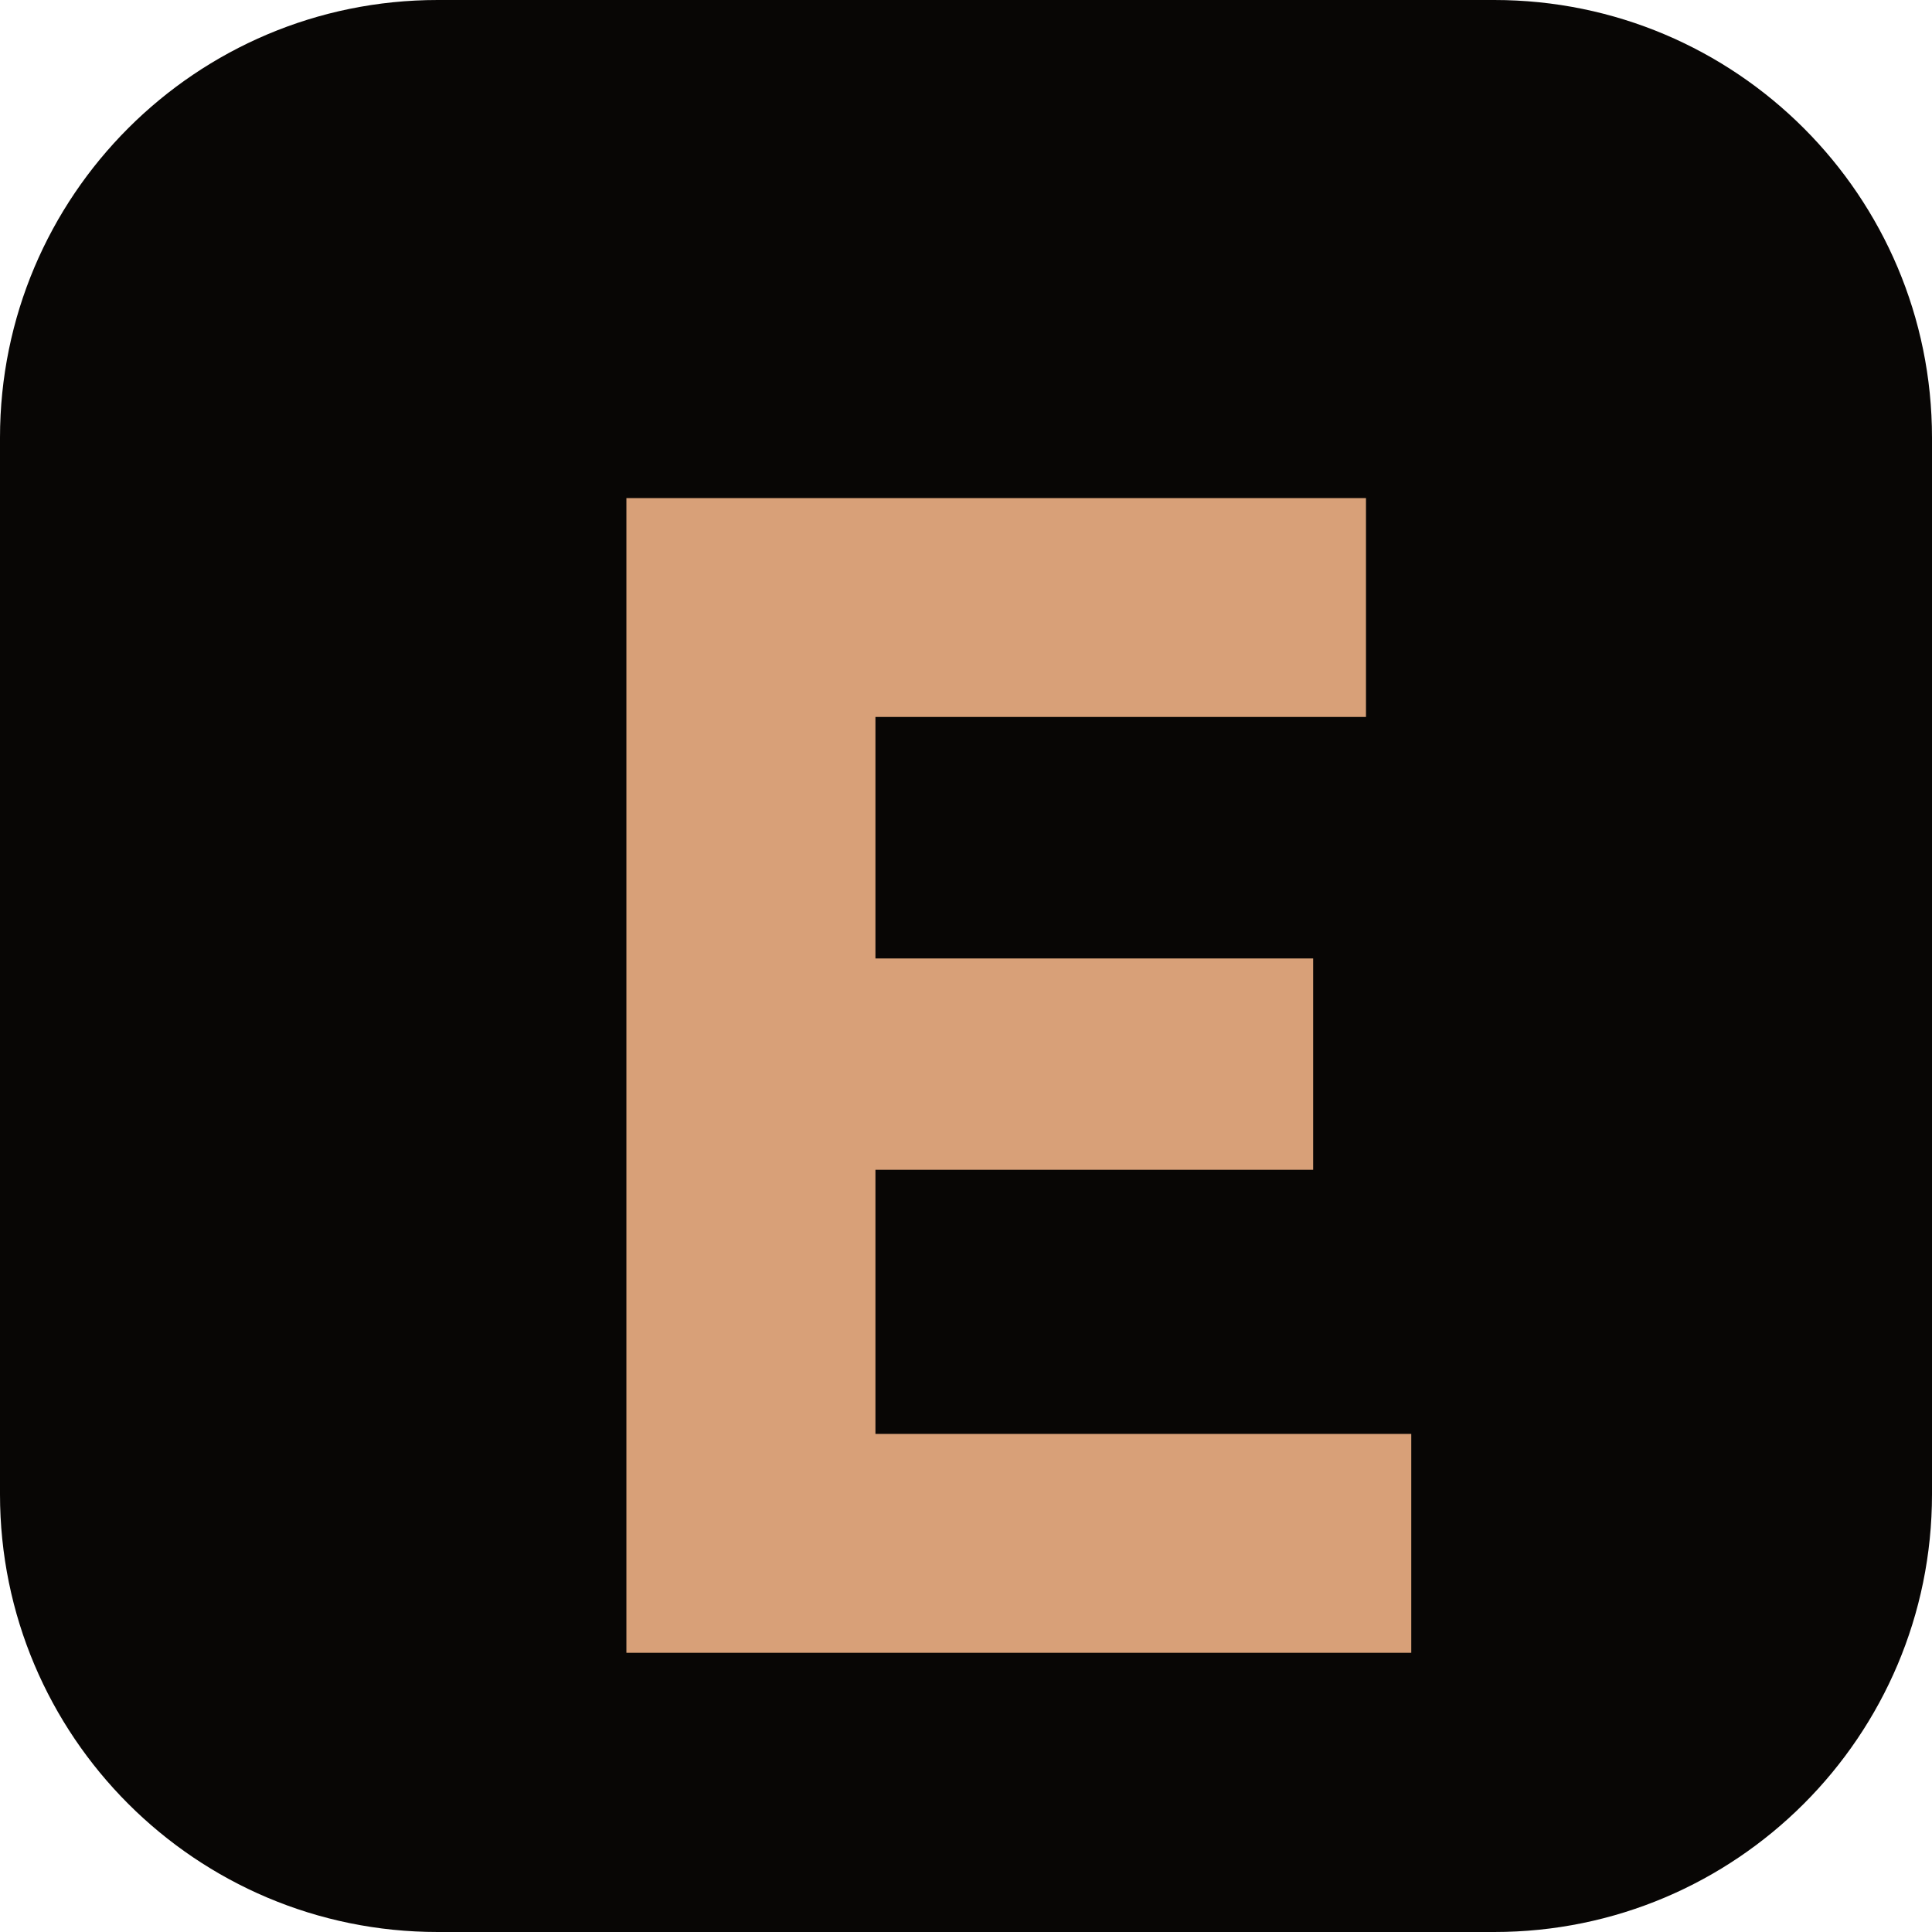
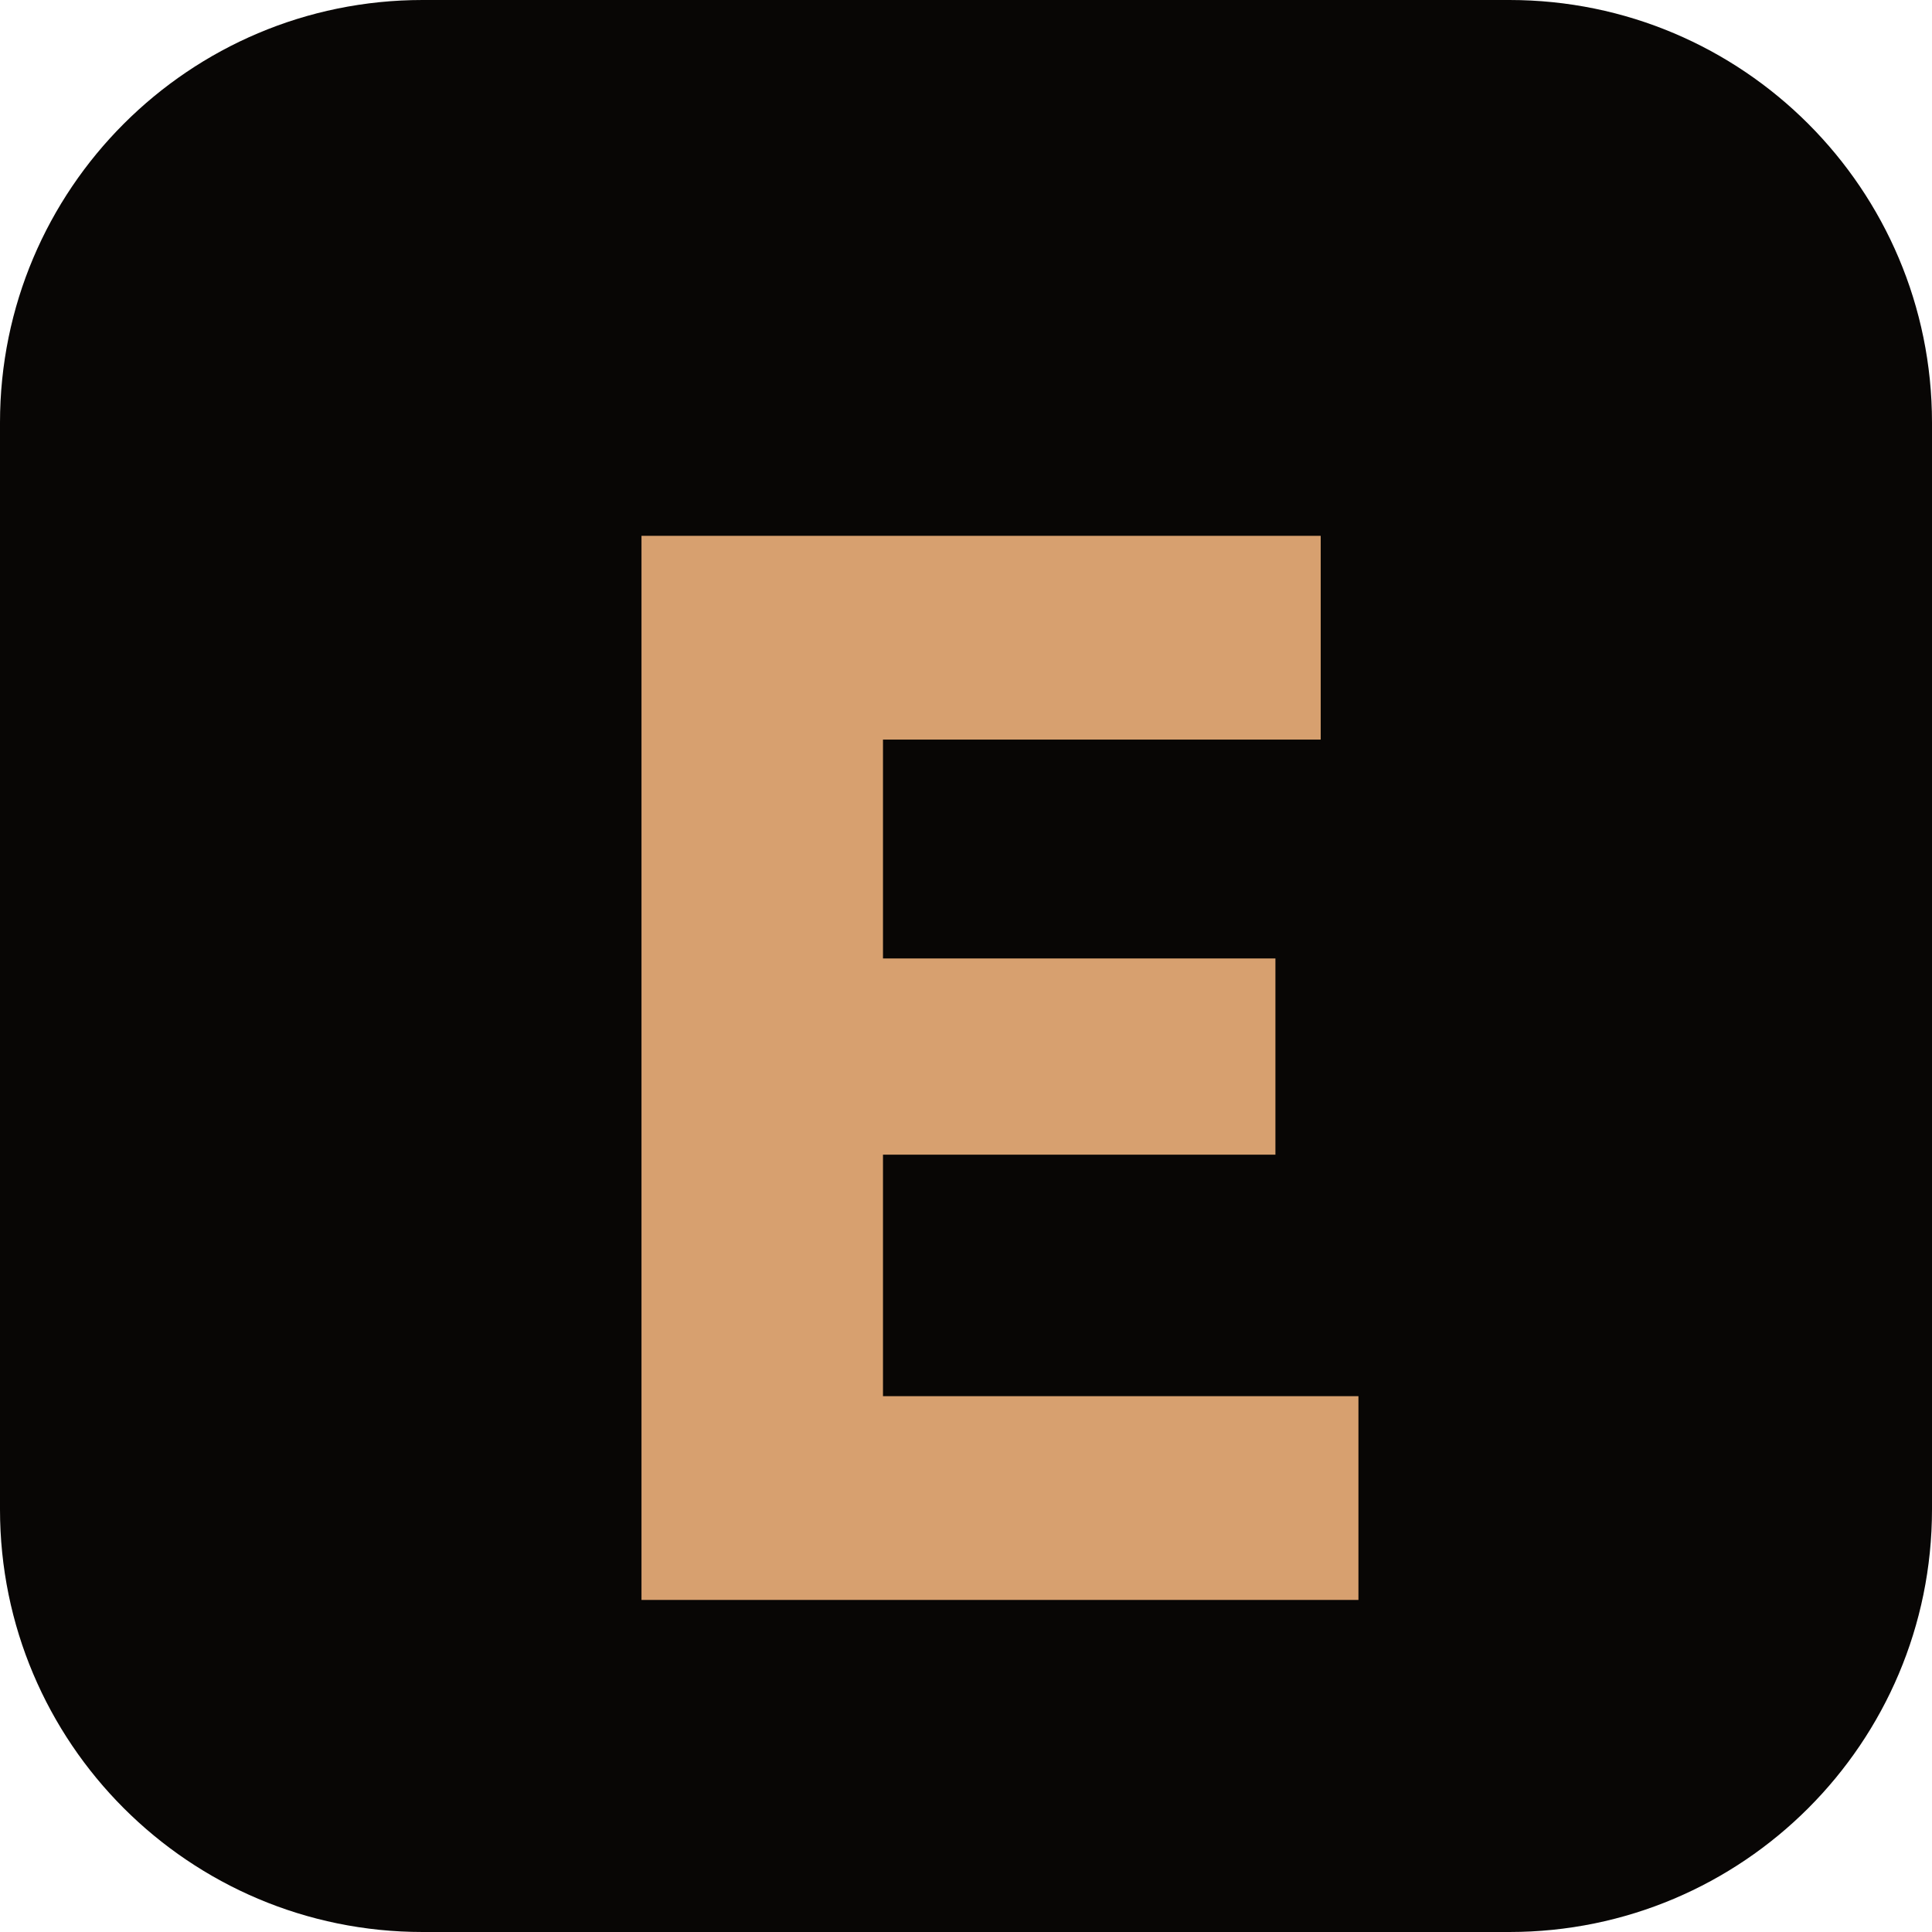
<svg xmlns="http://www.w3.org/2000/svg" viewBox="0 0 512 512">
-   <rect width="512" height="512" rx="116" fill="#080605" />
-   <path d="M166 132h196v58H232v64h116v56H232v70h142v58H166V132Z" fill="#D8A078" />
+   <rect width="512" height="512" rx="112" fill="#080605" />
+   <path d="M170 142h180v54H234v58h104v52H234v64h126v54H170V142Z" fill="#D7A06F" />
</svg>
